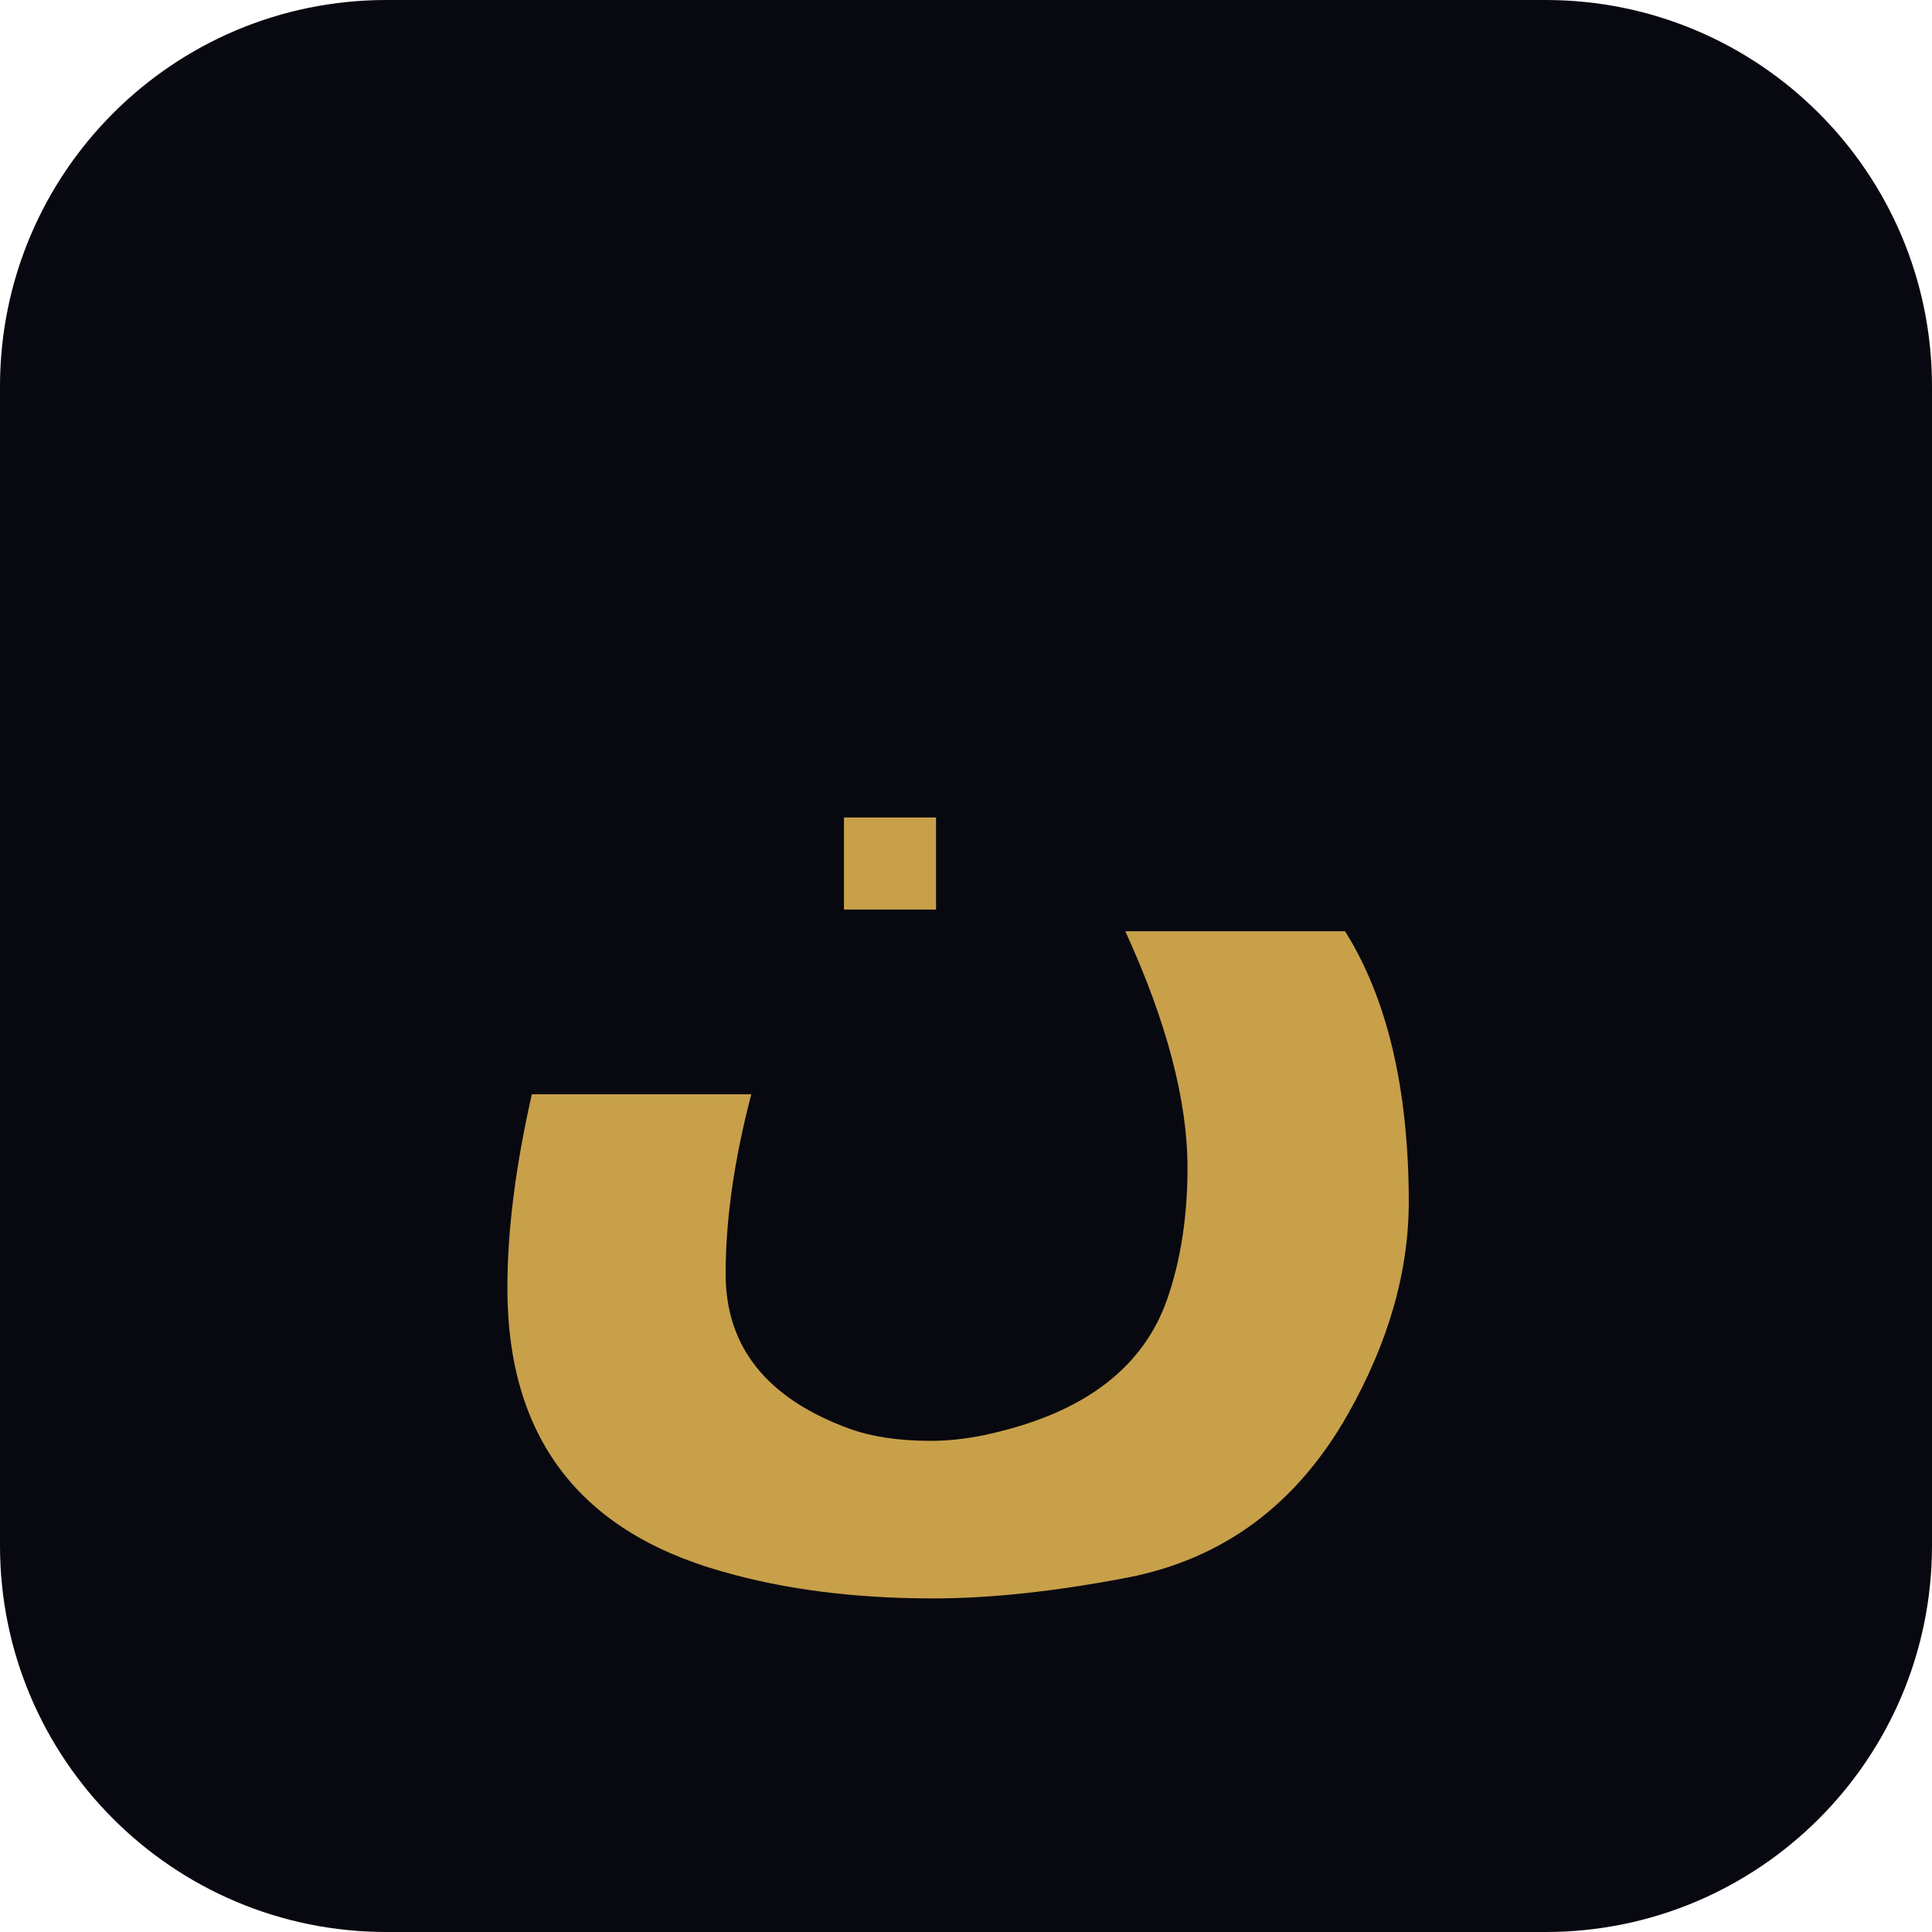
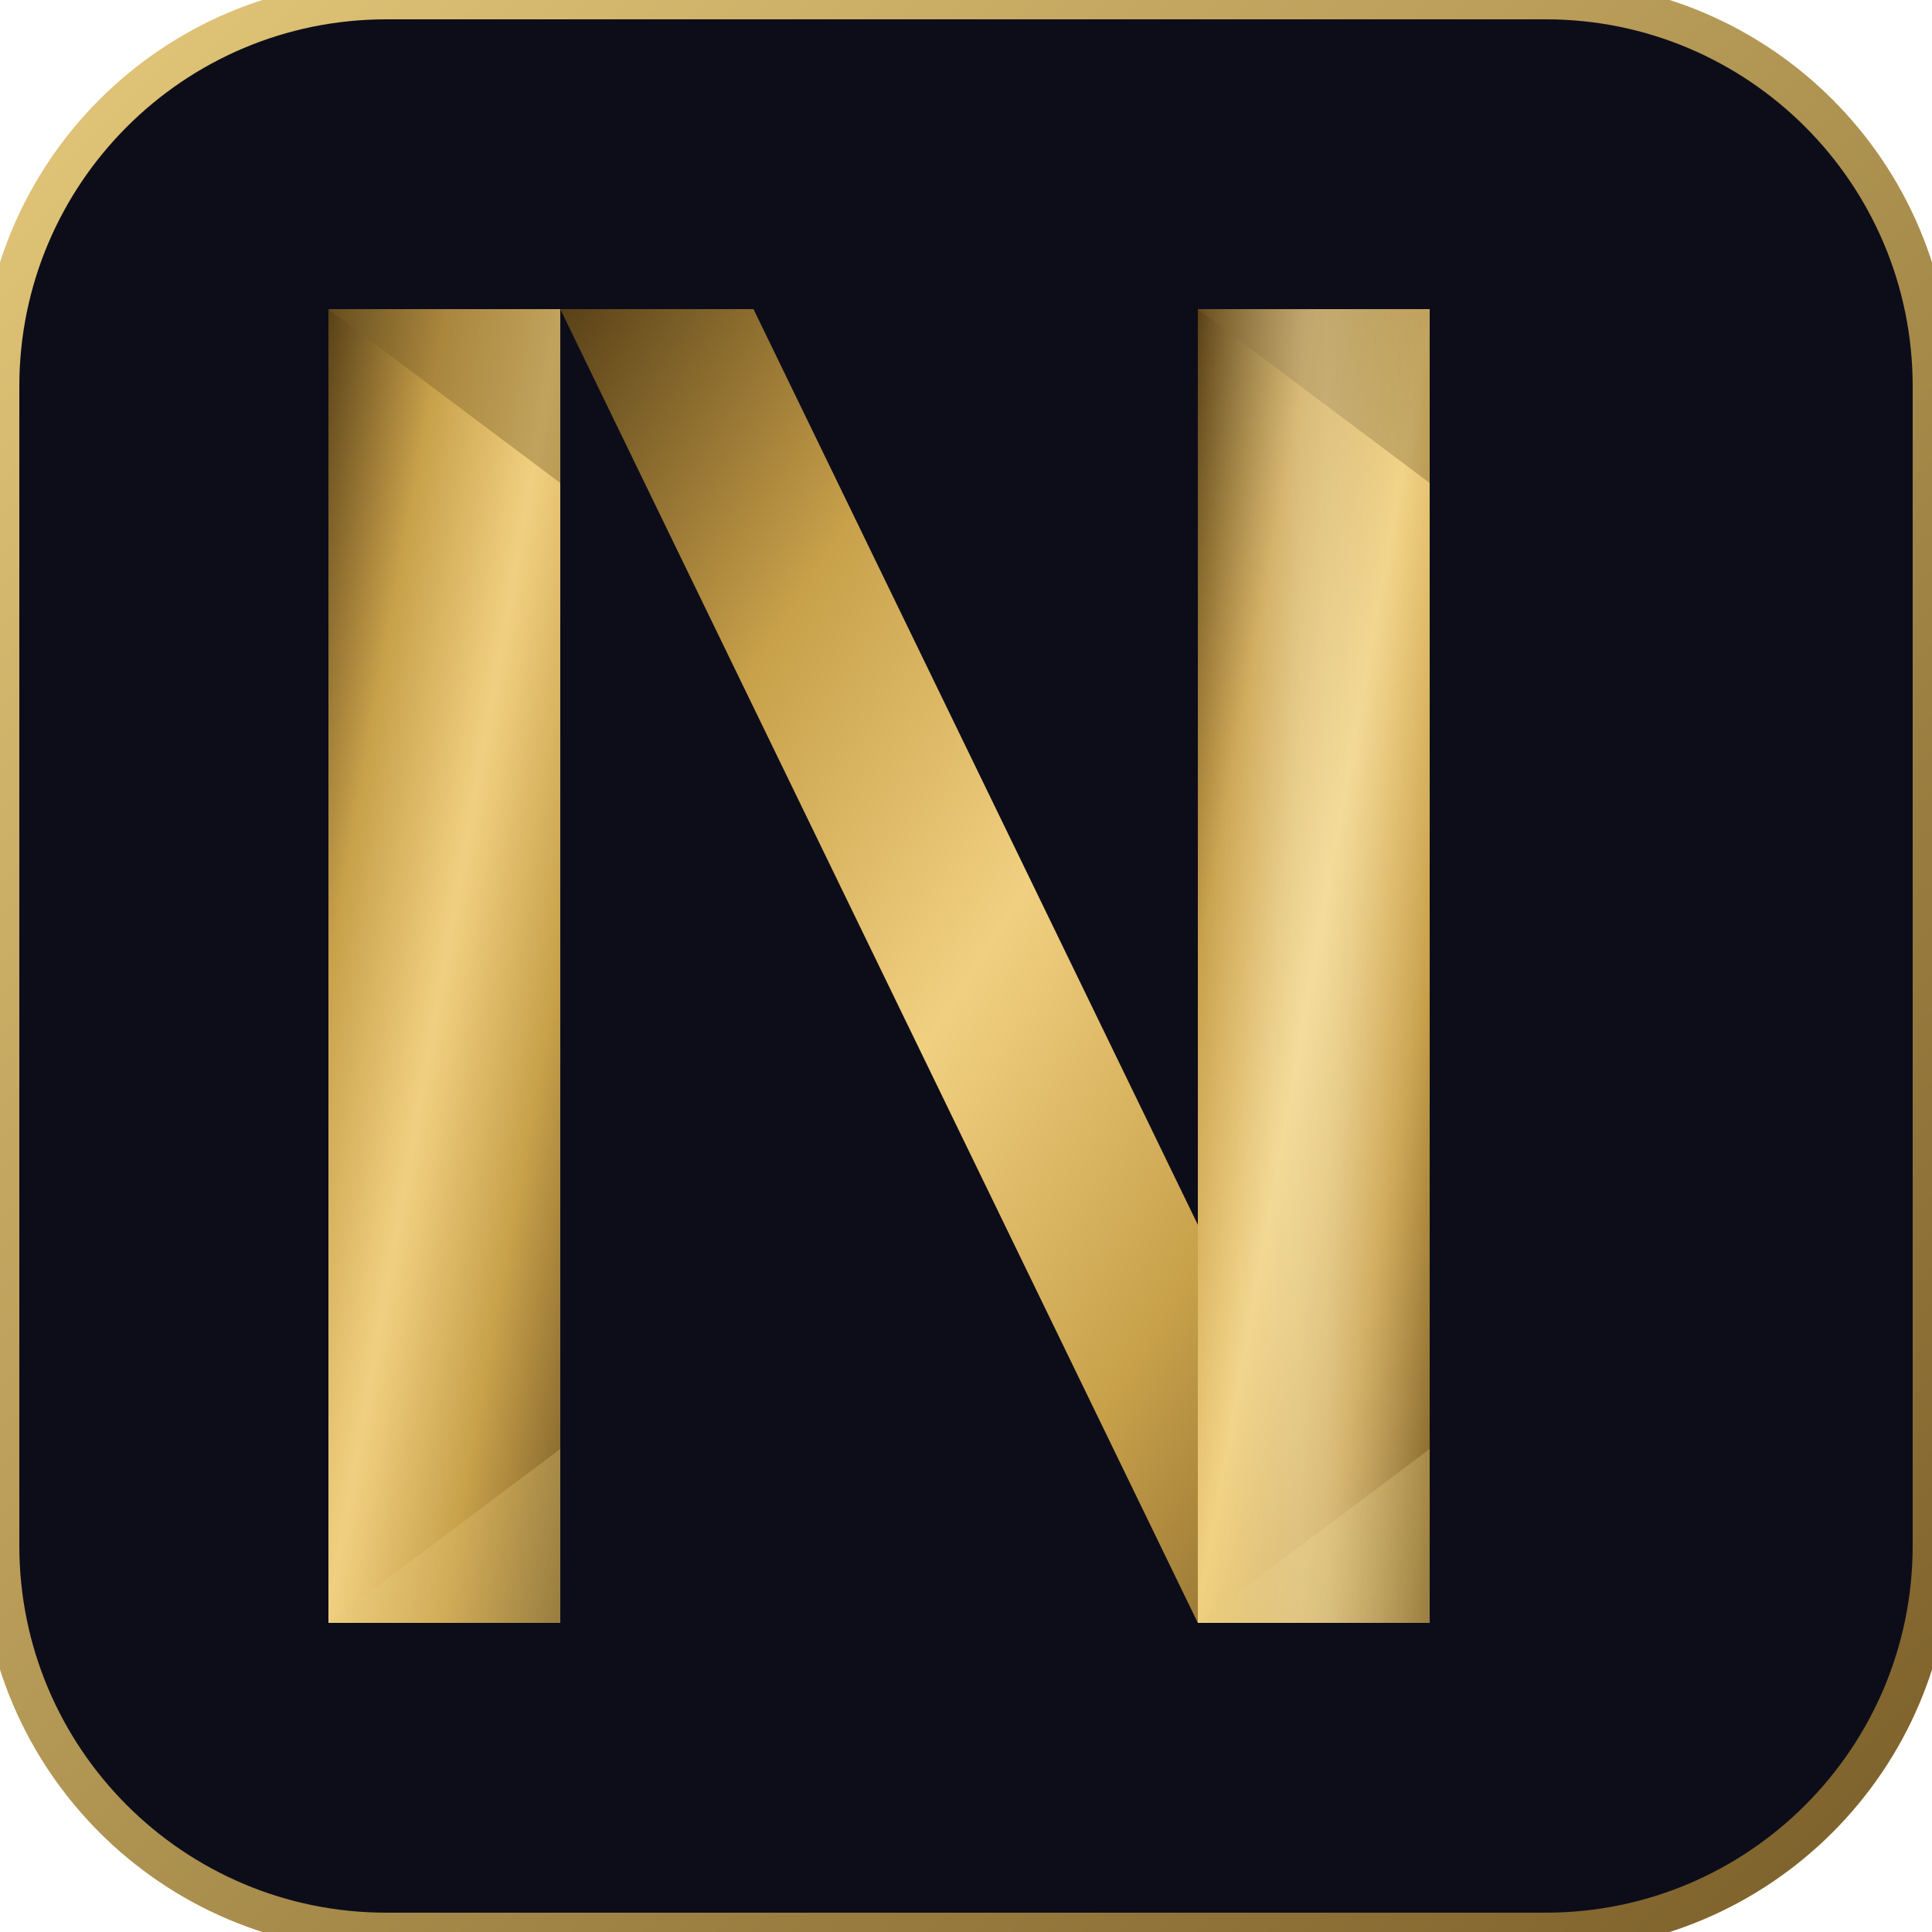
- <svg xmlns="http://www.w3.org/2000/svg" viewBox="0 0 100 100">
-   <rect width="100" height="100" rx="20" fill="#080810" />
-   <text x="50" y="72" font-size="65" font-family="Arial" font-weight="bold" fill="#c8a04a" text-anchor="middle">ن</text>
+ <svg xmlns="http://www.w3.org/2000/svg" viewBox="0 0 100 100" role="img">
+   <defs>
+     <linearGradient id="ng" x1="0%" y1="0%" x2="100%" y2="100%">
+       <stop offset="0%" stop-color="#5a4218" />
+       <stop offset="25%" stop-color="#c8a04a" />
+       <stop offset="50%" stop-color="#f0d080" />
+       <stop offset="75%" stop-color="#c8a04a" />
+       <stop offset="100%" stop-color="#7a5e28" />
+     </linearGradient>
+     <linearGradient id="sh" x1="0%" y1="0%" x2="100%" y2="0%">
+       <stop offset="0%" stop-color="#fff8e0" stop-opacity="0" />
+       <stop offset="45%" stop-color="#fff8e0" stop-opacity="0.3" />
+       <stop offset="55%" stop-color="#fff8e0" stop-opacity="0.3" />
+       <stop offset="100%" stop-color="#fff8e0" stop-opacity="0" />
+     </linearGradient>
+     <linearGradient id="fg" x1="0%" y1="0%" x2="100%" y2="100%">
+       <stop offset="0%" stop-color="#e4c87a" />
+       <stop offset="100%" stop-color="#7a5e28" />
+     </linearGradient>
+   </defs>
+   <rect width="100" height="100" rx="20" fill="#0d0d1a" stroke="url(#fg)" stroke-width="2" />
+   <g transform="translate(17, 16)">
+     <polygon points="0,0 12,0 12,68 0,68" fill="url(#ng)" />
+     <polygon points="0,0 12,0 12,9 0,0" fill="#7a5e28" opacity="0.4" />
+     <polygon points="0,68 12,68 12,59 0,68" fill="#e4c87a" opacity="0.3" />
+     <polygon points="12,0 22,0 55,68 45,68" fill="url(#ng)" />
+     <polygon points="45,0 57,0 57,68 45,68" fill="url(#ng)" />
+     <polygon points="45,0 57,0 57,9 45,0" fill="#7a5e28" opacity="0.4" />
+     <polygon points="45,68 57,68 57,59 45,68" fill="#e4c87a" opacity="0.3" />
+     <rect x="45" y="0" width="12" height="68" fill="url(#sh)" />
+   </g>
</svg>
